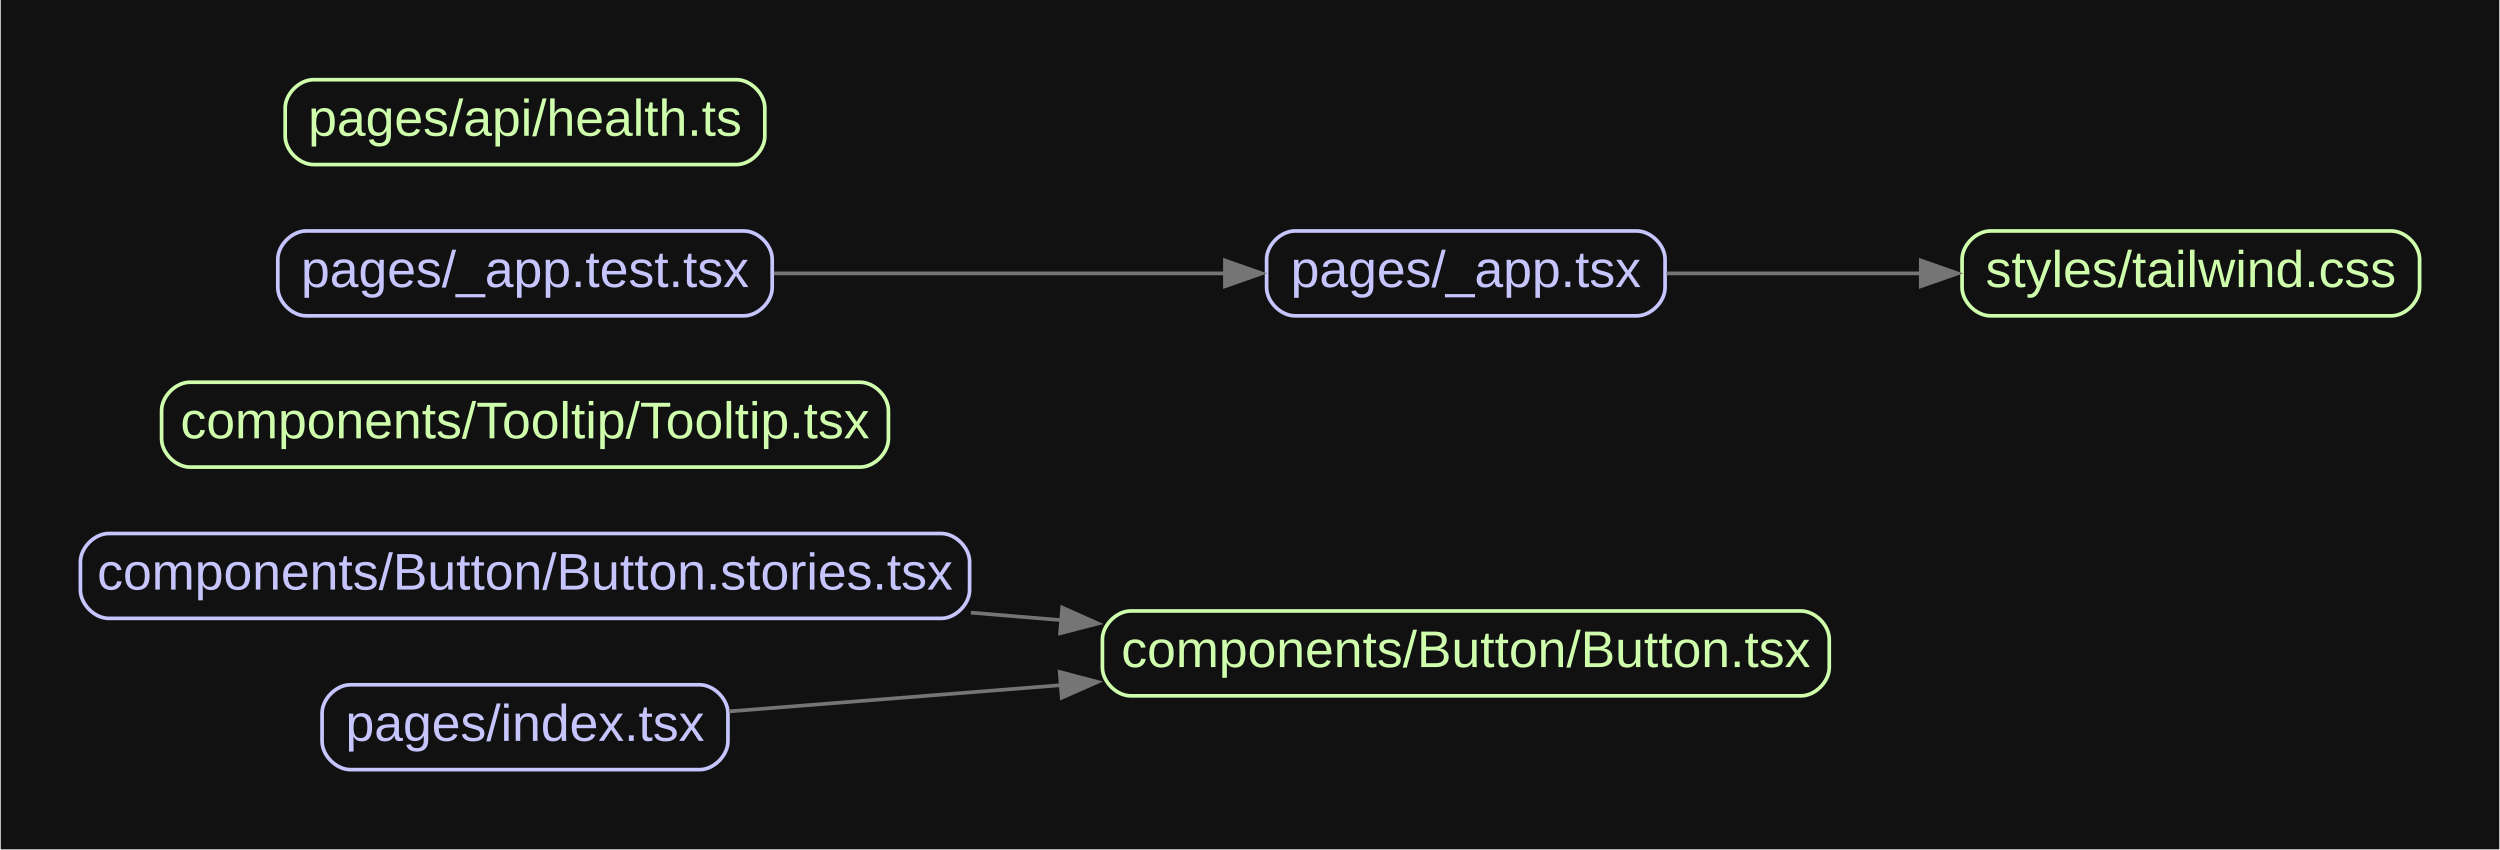
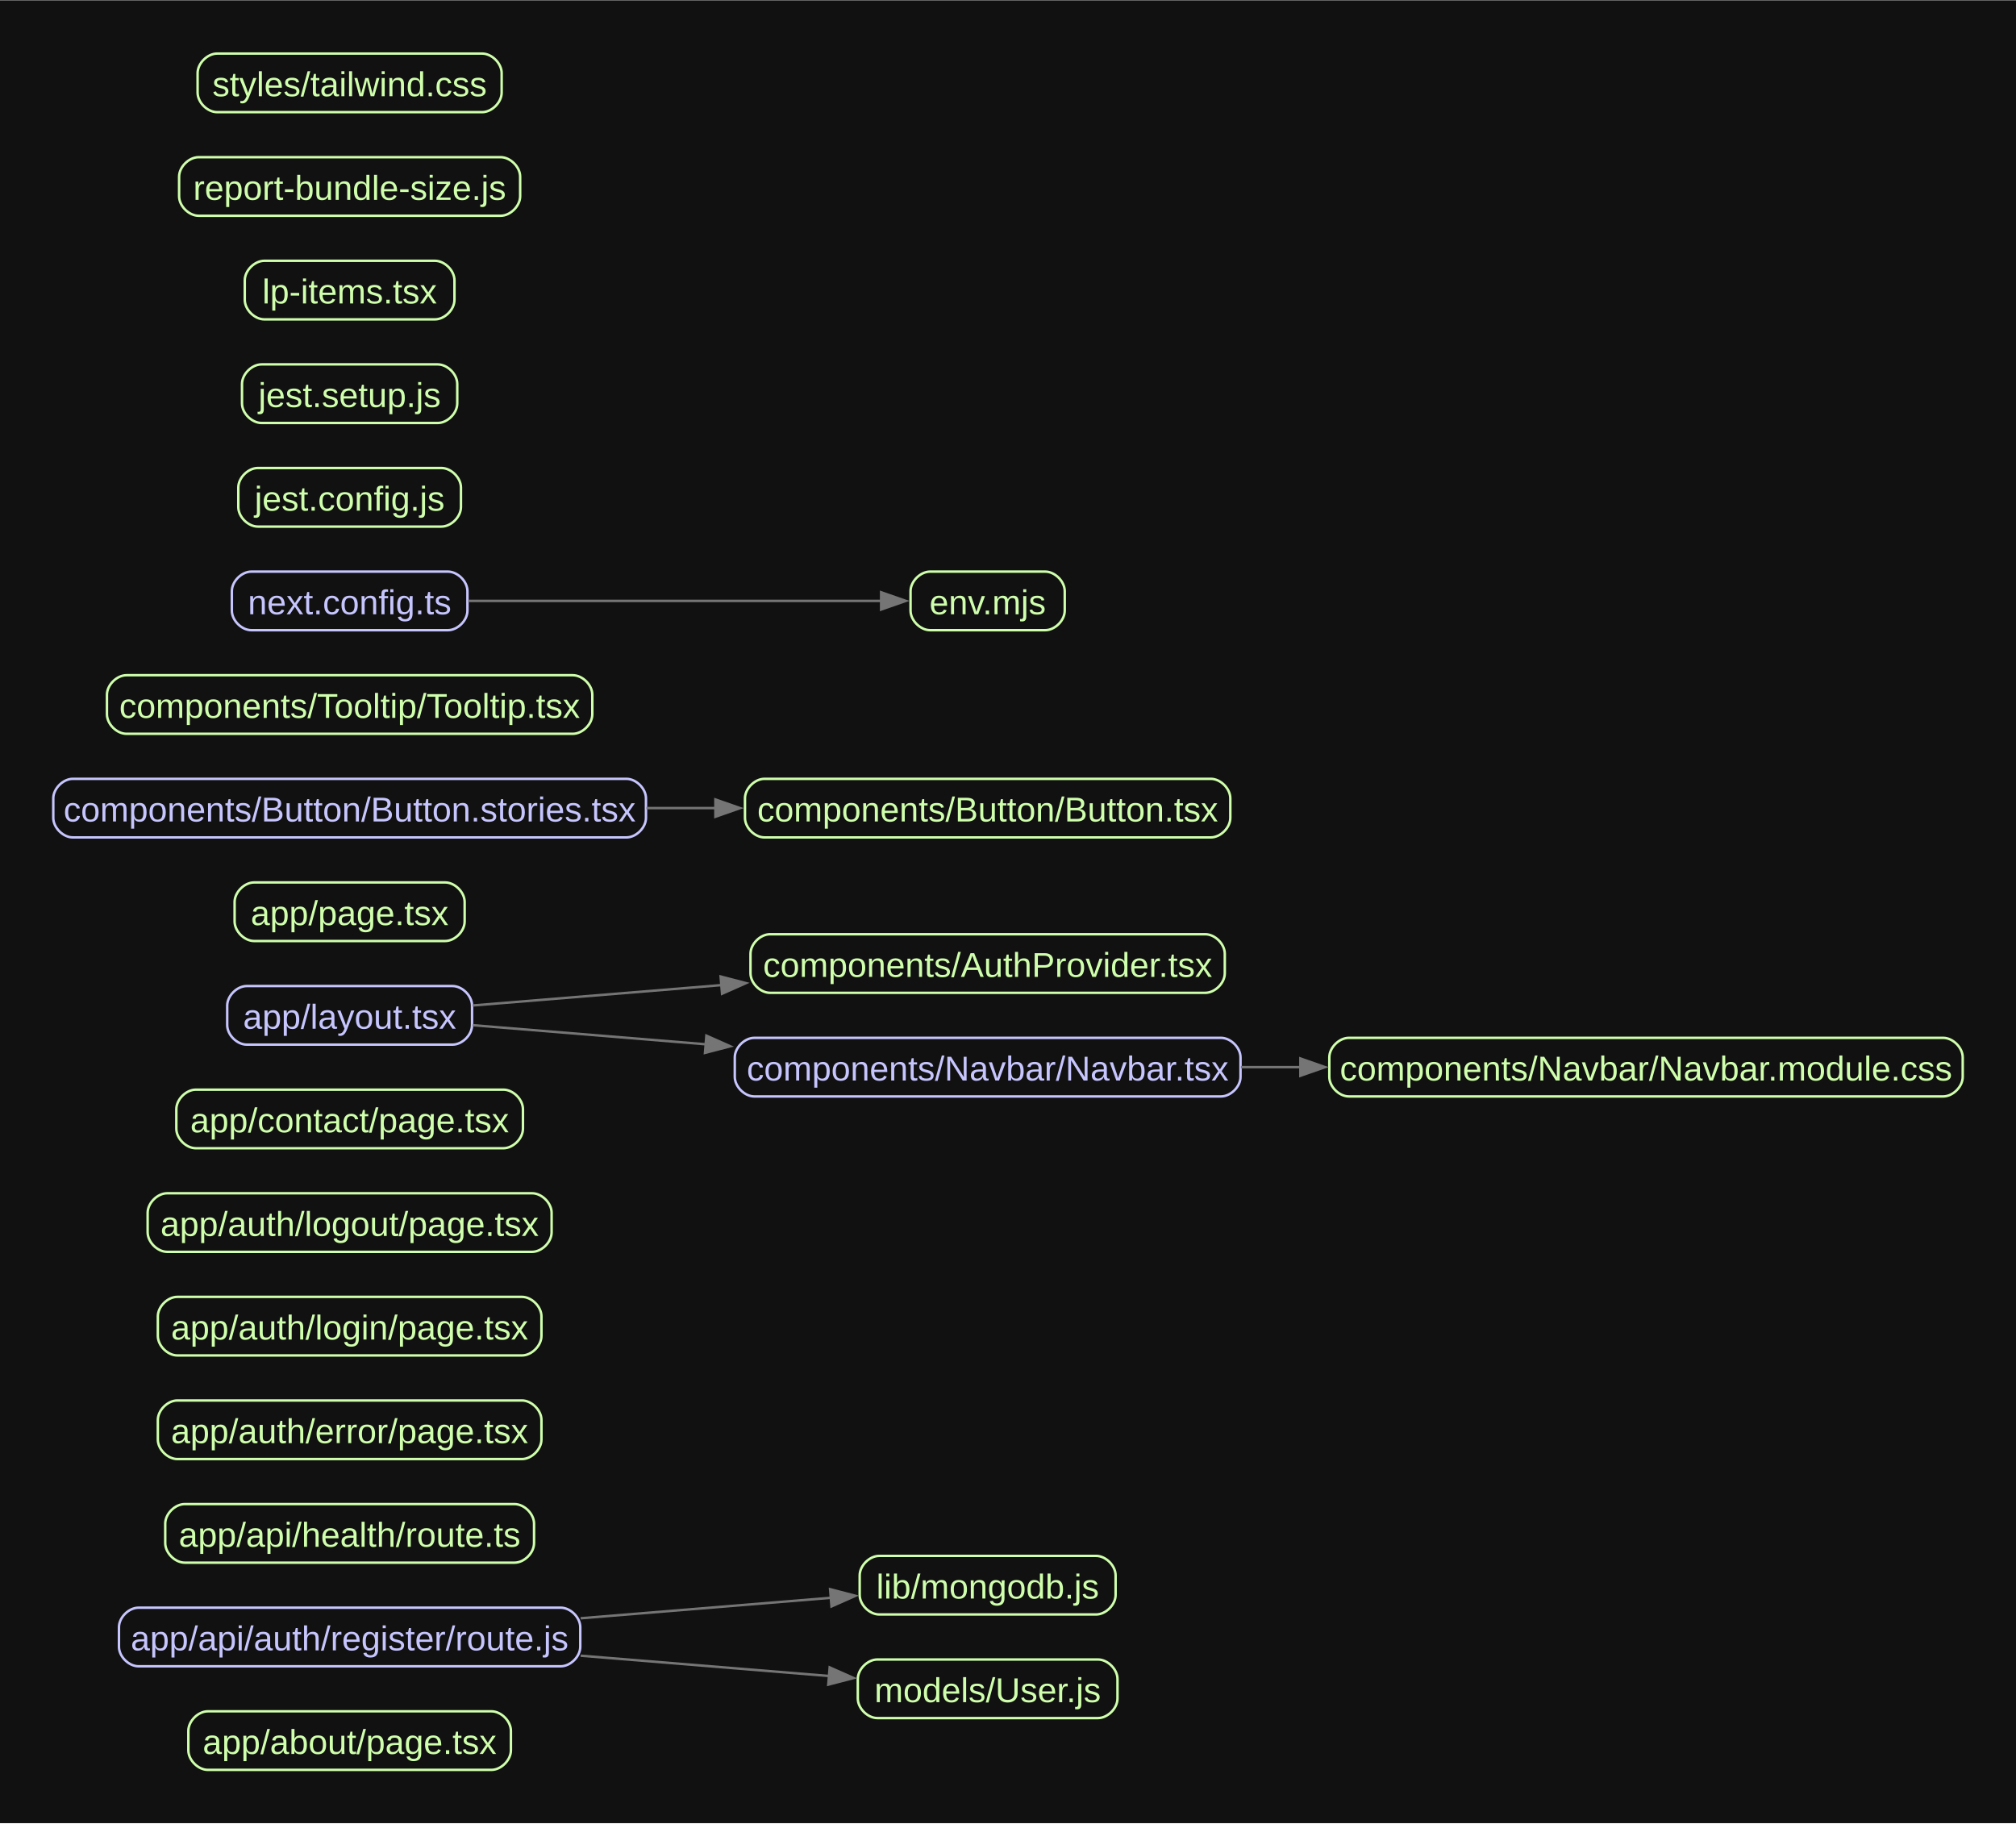
- <svg xmlns="http://www.w3.org/2000/svg" width="677pt" height="230pt" viewBox="0.00 0.00 677.20 230.20">
-   <g id="graph0" class="graph" transform="scale(1 1) rotate(0) translate(21.6 208.6)">
-     <polygon fill="#111111" stroke="none" points="-21.6,21.6 -21.6,-208.6 655.6,-208.6 655.6,21.6 -21.6,21.6" />
+ <svg xmlns="http://www.w3.org/2000/svg" width="817pt" height="739pt" viewBox="0.00 0.00 817.20 738.95">
+   <g id="graph0" class="graph" transform="scale(1 1) rotate(0) translate(21.6 717.35)">
+     <polygon fill="#111111" stroke="none" points="-21.6,21.6 -21.6,-717.35 795.6,-717.35 795.6,21.6 -21.6,21.6" />
    <g id="node1" class="node">
-       <path fill="none" stroke="#c6c5fe" d="M233.33,-64C233.33,-64 7.67,-64 7.67,-64 3.83,-64 0,-60.17 0,-56.33 0,-56.33 0,-48.67 0,-48.67 0,-44.83 3.83,-41 7.67,-41 7.67,-41 233.33,-41 233.33,-41 237.17,-41 241,-44.83 241,-48.67 241,-48.67 241,-56.33 241,-56.33 241,-60.17 237.17,-64 233.33,-64" />
-       <text text-anchor="middle" x="120.5" y="-48.8" font-family="Arial" font-size="14.00" fill="#c6c5fe">components/Button/Button.stories.tsx</text>
+       <path fill="none" stroke="#cfffac" d="M177.58,-23.75C177.58,-23.75 62.67,-23.75 62.67,-23.75 58.71,-23.75 54.75,-19.79 54.75,-15.83 54.75,-15.83 54.75,-7.92 54.75,-7.92 54.75,-3.96 58.71,0 62.67,0 62.67,0 177.58,0 177.58,0 181.54,0 185.5,-3.96 185.5,-7.92 185.5,-7.92 185.5,-15.83 185.5,-15.83 185.5,-19.79 181.54,-23.75 177.58,-23.75" />
+       <text text-anchor="middle" x="120.12" y="-6.45" font-family="Arial" font-size="14.00" fill="#cfffac">app/about/page.tsx</text>
    </g>
    <g id="node2" class="node">
-       <path fill="none" stroke="#cfffac" d="M466.33,-43C466.33,-43 284.67,-43 284.67,-43 280.83,-43 277,-39.17 277,-35.33 277,-35.33 277,-27.67 277,-27.67 277,-23.83 280.83,-20 284.67,-20 284.67,-20 466.33,-20 466.33,-20 470.17,-20 474,-23.83 474,-27.67 474,-27.67 474,-35.33 474,-35.33 474,-39.17 470.17,-43 466.33,-43" />
-       <text text-anchor="middle" x="375.5" y="-27.8" font-family="Arial" font-size="14.00" fill="#cfffac">components/Button/Button.tsx</text>
+       <path fill="none" stroke="#c6c5fe" d="M205.71,-65.75C205.71,-65.75 34.54,-65.75 34.54,-65.75 30.58,-65.75 26.62,-61.79 26.62,-57.83 26.62,-57.83 26.62,-49.92 26.62,-49.92 26.62,-45.96 30.58,-42 34.54,-42 34.54,-42 205.71,-42 205.71,-42 209.67,-42 213.62,-45.96 213.62,-49.92 213.62,-49.92 213.62,-57.83 213.62,-57.83 213.62,-61.79 209.67,-65.75 205.71,-65.75" />
+       <text text-anchor="middle" x="120.12" y="-48.45" font-family="Arial" font-size="14.00" fill="#c6c5fe">app/api/auth/register/route.js</text>
+     </g>
+     <g id="node3" class="node">
+       <path fill="none" stroke="#cfffac" d="M422.71,-86.75C422.71,-86.75 334.79,-86.75 334.79,-86.75 330.83,-86.75 326.88,-82.79 326.88,-78.83 326.88,-78.83 326.88,-70.92 326.88,-70.92 326.88,-66.96 330.83,-63 334.79,-63 334.79,-63 422.71,-63 422.71,-63 426.67,-63 430.62,-66.96 430.62,-70.92 430.62,-70.92 430.62,-78.83 430.62,-78.83 430.62,-82.79 426.67,-86.75 422.71,-86.75" />
+       <text text-anchor="middle" x="378.75" y="-69.45" font-family="Arial" font-size="14.00" fill="#cfffac">lib/mongodb.js</text>
    </g>
    <g id="edge1" class="edge">
-       <path fill="none" stroke="#757575" d="M241.33,-42.55C249.59,-41.87 257.89,-41.18 266.08,-40.5" />
-       <polygon fill="#757575" stroke="#757575" points="266.1,-43.93 275.78,-39.61 265.53,-36.95 266.1,-43.93" />
-     </g>
-     <g id="node3" class="node">
-       <path fill="none" stroke="#cfffac" d="M211.33,-105C211.33,-105 29.67,-105 29.67,-105 25.83,-105 22,-101.17 22,-97.33 22,-97.33 22,-89.67 22,-89.67 22,-85.83 25.83,-82 29.67,-82 29.67,-82 211.33,-82 211.33,-82 215.17,-82 219,-85.83 219,-89.67 219,-89.67 219,-97.33 219,-97.33 219,-101.17 215.17,-105 211.33,-105" />
-       <text text-anchor="middle" x="120.5" y="-89.8" font-family="Arial" font-size="14.00" fill="#cfffac">components/Tooltip/Tooltip.tsx</text>
+       <path fill="none" stroke="#757575" d="M213.77,-61.46C247.51,-64.22 284.82,-67.27 315.31,-69.77" />
+       <polygon fill="#757575" stroke="#757575" points="314.89,-73.24 325.14,-70.57 315.46,-66.27 314.89,-73.24" />
    </g>
    <g id="node4" class="node">
-       <path fill="none" stroke="#c6c5fe" d="M179.83,-146C179.83,-146 61.17,-146 61.17,-146 57.33,-146 53.5,-142.17 53.5,-138.33 53.5,-138.33 53.5,-130.67 53.5,-130.67 53.5,-126.83 57.33,-123 61.17,-123 61.17,-123 179.83,-123 179.83,-123 183.67,-123 187.5,-126.83 187.5,-130.67 187.5,-130.67 187.5,-138.33 187.5,-138.33 187.5,-142.17 183.67,-146 179.83,-146" />
-       <text text-anchor="middle" x="120.5" y="-130.8" font-family="Arial" font-size="14.00" fill="#c6c5fe">pages/_app.test.tsx</text>
+       <path fill="none" stroke="#cfffac" d="M423.46,-44.75C423.46,-44.75 334.04,-44.75 334.04,-44.75 330.08,-44.75 326.12,-40.79 326.12,-36.83 326.12,-36.83 326.12,-28.92 326.12,-28.92 326.12,-24.96 330.08,-21 334.04,-21 334.04,-21 423.46,-21 423.46,-21 427.42,-21 431.38,-24.96 431.38,-28.92 431.38,-28.92 431.38,-36.83 431.38,-36.83 431.38,-40.79 427.42,-44.75 423.46,-44.75" />
+       <text text-anchor="middle" x="378.75" y="-27.45" font-family="Arial" font-size="14.00" fill="#cfffac">models/User.js</text>
+     </g>
+     <g id="edge2" class="edge">
+       <path fill="none" stroke="#757575" d="M213.77,-46.29C247.25,-43.55 284.25,-40.53 314.62,-38.04" />
+       <polygon fill="#757575" stroke="#757575" points="314.72,-41.54 324.41,-37.24 314.15,-34.57 314.72,-41.54" />
    </g>
    <g id="node5" class="node">
-       <path fill="none" stroke="#c6c5fe" d="M421.83,-146C421.83,-146 329.17,-146 329.17,-146 325.33,-146 321.5,-142.17 321.5,-138.33 321.5,-138.33 321.5,-130.67 321.5,-130.67 321.5,-126.83 325.33,-123 329.17,-123 329.17,-123 421.83,-123 421.83,-123 425.67,-123 429.5,-126.83 429.5,-130.67 429.5,-130.67 429.5,-138.33 429.5,-138.33 429.5,-142.17 425.67,-146 421.83,-146" />
-       <text text-anchor="middle" x="375.5" y="-130.8" font-family="Arial" font-size="14.00" fill="#c6c5fe">pages/_app.tsx</text>
-     </g>
-     <g id="edge2" class="edge">
-       <path fill="none" stroke="#757575" d="M187.97,-134.5C225.82,-134.5 272.99,-134.5 310.43,-134.5" />
-       <polygon fill="#757575" stroke="#757575" points="310.21,-138 320.21,-134.5 310.21,-131 310.21,-138" />
+       <path fill="none" stroke="#cfffac" d="M186.96,-107.75C186.96,-107.75 53.29,-107.75 53.29,-107.75 49.33,-107.75 45.38,-103.79 45.38,-99.83 45.38,-99.83 45.38,-91.92 45.38,-91.92 45.38,-87.96 49.33,-84 53.29,-84 53.29,-84 186.96,-84 186.96,-84 190.92,-84 194.88,-87.96 194.88,-91.92 194.88,-91.92 194.88,-99.83 194.88,-99.83 194.88,-103.79 190.92,-107.75 186.96,-107.75" />
+       <text text-anchor="middle" x="120.12" y="-90.45" font-family="Arial" font-size="14.00" fill="#cfffac">app/api/health/route.ts</text>
    </g>
    <g id="node6" class="node">
-       <path fill="none" stroke="#cfffac" d="M626.33,-146C626.33,-146 517.67,-146 517.67,-146 513.83,-146 510,-142.17 510,-138.33 510,-138.33 510,-130.67 510,-130.67 510,-126.83 513.83,-123 517.67,-123 517.67,-123 626.33,-123 626.33,-123 630.17,-123 634,-126.83 634,-130.67 634,-130.67 634,-138.33 634,-138.33 634,-142.17 630.17,-146 626.33,-146" />
-       <text text-anchor="middle" x="572" y="-130.8" font-family="Arial" font-size="14.00" fill="#cfffac">styles/tailwind.css</text>
+       <path fill="none" stroke="#cfffac" d="M189.96,-149.75C189.96,-149.75 50.29,-149.75 50.29,-149.75 46.33,-149.75 42.38,-145.79 42.38,-141.83 42.38,-141.83 42.38,-133.92 42.38,-133.92 42.38,-129.96 46.33,-126 50.29,-126 50.29,-126 189.96,-126 189.96,-126 193.92,-126 197.88,-129.96 197.88,-133.92 197.88,-133.92 197.88,-141.83 197.88,-141.83 197.88,-145.79 193.92,-149.75 189.96,-149.75" />
+       <text text-anchor="middle" x="120.12" y="-132.45" font-family="Arial" font-size="14.00" fill="#cfffac">app/auth/error/page.tsx</text>
+     </g>
+     <g id="node7" class="node">
+       <path fill="none" stroke="#cfffac" d="M189.96,-191.75C189.96,-191.75 50.29,-191.75 50.29,-191.75 46.33,-191.75 42.38,-187.79 42.38,-183.83 42.38,-183.83 42.38,-175.92 42.38,-175.92 42.38,-171.96 46.33,-168 50.29,-168 50.29,-168 189.96,-168 189.96,-168 193.92,-168 197.88,-171.96 197.88,-175.92 197.88,-175.92 197.88,-183.83 197.88,-183.83 197.88,-187.79 193.92,-191.75 189.96,-191.75" />
+       <text text-anchor="middle" x="120.12" y="-174.45" font-family="Arial" font-size="14.00" fill="#cfffac">app/auth/login/page.tsx</text>
+     </g>
+     <g id="node8" class="node">
+       <path fill="none" stroke="#cfffac" d="M194.08,-233.75C194.08,-233.75 46.17,-233.75 46.17,-233.75 42.21,-233.75 38.25,-229.79 38.25,-225.83 38.25,-225.83 38.25,-217.92 38.25,-217.92 38.25,-213.96 42.21,-210 46.17,-210 46.17,-210 194.08,-210 194.08,-210 198.04,-210 202,-213.96 202,-217.92 202,-217.92 202,-225.83 202,-225.83 202,-229.79 198.04,-233.75 194.08,-233.75" />
+       <text text-anchor="middle" x="120.12" y="-216.45" font-family="Arial" font-size="14.00" fill="#cfffac">app/auth/logout/page.tsx</text>
+     </g>
+     <g id="node9" class="node">
+       <path fill="none" stroke="#cfffac" d="M182.46,-275.75C182.46,-275.75 57.79,-275.75 57.79,-275.75 53.83,-275.75 49.88,-271.79 49.88,-267.83 49.88,-267.83 49.88,-259.92 49.88,-259.92 49.88,-255.96 53.83,-252 57.79,-252 57.79,-252 182.46,-252 182.46,-252 186.42,-252 190.38,-255.96 190.38,-259.92 190.38,-259.92 190.38,-267.83 190.38,-267.83 190.38,-271.79 186.42,-275.75 182.46,-275.75" />
+       <text text-anchor="middle" x="120.12" y="-258.45" font-family="Arial" font-size="14.00" fill="#cfffac">app/contact/page.tsx</text>
+     </g>
+     <g id="node10" class="node">
+       <path fill="none" stroke="#c6c5fe" d="M161.83,-317.75C161.83,-317.75 78.42,-317.75 78.42,-317.75 74.46,-317.75 70.5,-313.79 70.5,-309.83 70.5,-309.83 70.5,-301.92 70.5,-301.92 70.5,-297.96 74.46,-294 78.42,-294 78.42,-294 161.83,-294 161.83,-294 165.79,-294 169.75,-297.96 169.75,-301.92 169.75,-301.92 169.75,-309.83 169.75,-309.83 169.75,-313.79 165.79,-317.75 161.83,-317.75" />
+       <text text-anchor="middle" x="120.12" y="-300.45" font-family="Arial" font-size="14.00" fill="#c6c5fe">app/layout.tsx</text>
+     </g>
+     <g id="node11" class="node">
+       <path fill="none" stroke="#cfffac" d="M466.96,-338.75C466.96,-338.75 290.54,-338.75 290.54,-338.75 286.58,-338.75 282.62,-334.79 282.62,-330.83 282.62,-330.83 282.62,-322.92 282.62,-322.92 282.62,-318.96 286.58,-315 290.54,-315 290.54,-315 466.96,-315 466.96,-315 470.92,-315 474.88,-318.96 474.88,-322.92 474.88,-322.92 474.88,-330.83 474.88,-330.83 474.88,-334.79 470.92,-338.75 466.96,-338.75" />
+       <text text-anchor="middle" x="378.75" y="-321.45" font-family="Arial" font-size="14.00" fill="#cfffac">components/AuthProvider.tsx</text>
    </g>
    <g id="edge3" class="edge">
-       <path fill="none" stroke="#757575" d="M429.91,-134.5C451.26,-134.5 476.19,-134.5 499.1,-134.5" />
-       <polygon fill="#757575" stroke="#757575" points="498.81,-138 508.81,-134.5 498.81,-131 498.81,-138" />
+       <path fill="none" stroke="#757575" d="M170,-309.87C198.6,-312.22 235.9,-315.27 270.98,-318.14" />
+       <polygon fill="#757575" stroke="#757575" points="270.51,-321.61 280.77,-318.94 271.09,-314.63 270.51,-321.61" />
    </g>
-     <g id="node7" class="node">
-       <path fill="none" stroke="#cfffac" d="M177.83,-187C177.83,-187 63.17,-187 63.17,-187 59.33,-187 55.5,-183.17 55.5,-179.33 55.5,-179.33 55.5,-171.67 55.5,-171.67 55.5,-167.83 59.33,-164 63.17,-164 63.17,-164 177.83,-164 177.83,-164 181.67,-164 185.5,-167.83 185.5,-171.67 185.5,-171.67 185.5,-179.33 185.5,-179.33 185.5,-183.17 181.67,-187 177.83,-187" />
-       <text text-anchor="middle" x="120.5" y="-171.8" font-family="Arial" font-size="14.00" fill="#cfffac">pages/api/health.ts</text>
-     </g>
-     <g id="node8" class="node">
-       <path fill="none" stroke="#c6c5fe" d="M167.83,-23C167.83,-23 73.17,-23 73.17,-23 69.33,-23 65.5,-19.17 65.5,-15.33 65.5,-15.33 65.5,-7.67 65.5,-7.67 65.5,-3.83 69.33,0 73.17,0 73.17,0 167.83,0 167.83,0 171.67,0 175.5,-3.83 175.5,-7.67 175.5,-7.67 175.5,-15.33 175.5,-15.33 175.5,-19.17 171.67,-23 167.83,-23" />
-       <text text-anchor="middle" x="120.5" y="-7.8" font-family="Arial" font-size="14.00" fill="#c6c5fe">pages/index.tsx</text>
+     <g id="node12" class="node">
+       <path fill="none" stroke="#c6c5fe" d="M473.33,-296.75C473.33,-296.75 284.17,-296.75 284.17,-296.75 280.21,-296.75 276.25,-292.79 276.25,-288.83 276.25,-288.83 276.25,-280.92 276.25,-280.92 276.25,-276.96 280.21,-273 284.17,-273 284.17,-273 473.33,-273 473.33,-273 477.29,-273 481.25,-276.96 481.25,-280.92 481.25,-280.92 481.25,-288.83 481.25,-288.83 481.25,-292.79 477.29,-296.75 473.33,-296.75" />
+       <text text-anchor="middle" x="378.75" y="-279.45" font-family="Arial" font-size="14.00" fill="#c6c5fe">components/Navbar/Navbar.tsx</text>
    </g>
    <g id="edge4" class="edge">
-       <path fill="none" stroke="#757575" d="M175.77,-15.79C202.08,-17.87 234.64,-20.44 265.75,-22.9" />
-       <polygon fill="#757575" stroke="#757575" points="265.43,-26.47 275.67,-23.77 265.98,-19.49 265.43,-26.47" />
+       <path fill="none" stroke="#757575" d="M170,-301.88C196.91,-299.67 231.52,-296.84 264.73,-294.12" />
+       <polygon fill="#757575" stroke="#757575" points="264.74,-297.63 274.42,-293.33 264.17,-290.66 264.74,-297.63" />
+     </g>
+     <g id="node16" class="node">
+       <path fill="none" stroke="#cfffac" d="M766.08,-296.75C766.08,-296.75 525.17,-296.75 525.17,-296.75 521.21,-296.75 517.25,-292.79 517.25,-288.83 517.25,-288.83 517.25,-280.92 517.25,-280.92 517.25,-276.96 521.21,-273 525.17,-273 525.17,-273 766.08,-273 766.08,-273 770.04,-273 774,-276.96 774,-280.92 774,-280.92 774,-288.83 774,-288.83 774,-292.79 770.04,-296.75 766.08,-296.75" />
+       <text text-anchor="middle" x="645.62" y="-279.45" font-family="Arial" font-size="14.00" fill="#cfffac">components/Navbar/Navbar.module.css</text>
+     </g>
+     <g id="edge6" class="edge">
+       <path fill="none" stroke="#757575" d="M481.4,-284.88C489.33,-284.88 497.42,-284.88 505.54,-284.88" />
+       <polygon fill="#757575" stroke="#757575" points="505.52,-288.38 515.52,-284.88 505.52,-281.38 505.52,-288.38" />
+     </g>
+     <g id="node13" class="node">
+       <path fill="none" stroke="#cfffac" d="M158.83,-359.75C158.83,-359.75 81.42,-359.75 81.42,-359.75 77.46,-359.75 73.5,-355.79 73.5,-351.83 73.5,-351.83 73.5,-343.92 73.5,-343.92 73.5,-339.96 77.46,-336 81.42,-336 81.42,-336 158.83,-336 158.83,-336 162.79,-336 166.75,-339.96 166.75,-343.92 166.75,-343.92 166.75,-351.83 166.75,-351.83 166.75,-355.79 162.79,-359.75 158.83,-359.75" />
+       <text text-anchor="middle" x="120.12" y="-342.45" font-family="Arial" font-size="14.00" fill="#cfffac">app/page.tsx</text>
+     </g>
+     <g id="node14" class="node">
+       <path fill="none" stroke="#c6c5fe" d="M232.33,-401.75C232.33,-401.75 7.92,-401.75 7.92,-401.75 3.96,-401.75 0,-397.79 0,-393.83 0,-393.83 0,-385.92 0,-385.92 0,-381.96 3.96,-378 7.92,-378 7.92,-378 232.33,-378 232.33,-378 236.29,-378 240.25,-381.96 240.25,-385.92 240.25,-385.92 240.25,-393.83 240.25,-393.83 240.25,-397.79 236.29,-401.75 232.33,-401.75" />
+       <text text-anchor="middle" x="120.12" y="-384.45" font-family="Arial" font-size="14.00" fill="#c6c5fe">components/Button/Button.stories.tsx</text>
+     </g>
+     <g id="node15" class="node">
+       <path fill="none" stroke="#cfffac" d="M469.21,-401.75C469.21,-401.75 288.29,-401.75 288.29,-401.75 284.33,-401.75 280.38,-397.79 280.38,-393.83 280.38,-393.83 280.38,-385.92 280.38,-385.92 280.38,-381.96 284.33,-378 288.29,-378 288.29,-378 469.21,-378 469.21,-378 473.17,-378 477.12,-381.96 477.12,-385.92 477.12,-385.92 477.12,-393.83 477.12,-393.83 477.12,-397.79 473.17,-401.75 469.21,-401.75" />
+       <text text-anchor="middle" x="378.75" y="-384.45" font-family="Arial" font-size="14.00" fill="#cfffac">components/Button/Button.tsx</text>
+     </g>
+     <g id="edge5" class="edge">
+       <path fill="none" stroke="#757575" d="M240.42,-389.88C249.82,-389.88 259.28,-389.88 268.61,-389.88" />
+       <polygon fill="#757575" stroke="#757575" points="268.39,-393.38 278.39,-389.88 268.39,-386.38 268.39,-393.38" />
+     </g>
+     <g id="node17" class="node">
+       <path fill="none" stroke="#cfffac" d="M210.58,-443.75C210.58,-443.75 29.67,-443.75 29.67,-443.75 25.71,-443.75 21.75,-439.79 21.75,-435.83 21.75,-435.83 21.75,-427.92 21.75,-427.92 21.75,-423.96 25.71,-420 29.67,-420 29.67,-420 210.58,-420 210.58,-420 214.54,-420 218.5,-423.96 218.5,-427.92 218.5,-427.92 218.5,-435.83 218.5,-435.83 218.5,-439.79 214.54,-443.75 210.58,-443.75" />
+       <text text-anchor="middle" x="120.12" y="-426.45" font-family="Arial" font-size="14.00" fill="#cfffac">components/Tooltip/Tooltip.tsx</text>
+     </g>
+     <g id="node18" class="node">
+       <path fill="none" stroke="#cfffac" d="M402.08,-485.75C402.08,-485.75 355.42,-485.75 355.42,-485.75 351.46,-485.75 347.5,-481.79 347.5,-477.83 347.5,-477.83 347.5,-469.92 347.5,-469.92 347.5,-465.96 351.46,-462 355.42,-462 355.42,-462 402.08,-462 402.08,-462 406.04,-462 410,-465.96 410,-469.92 410,-469.92 410,-477.83 410,-477.83 410,-481.79 406.04,-485.75 402.08,-485.75" />
+       <text text-anchor="middle" x="378.75" y="-468.45" font-family="Arial" font-size="14.00" fill="#cfffac">env.mjs</text>
+     </g>
+     <g id="node19" class="node">
+       <path fill="none" stroke="#cfffac" d="M157.33,-527.75C157.33,-527.75 82.92,-527.75 82.92,-527.75 78.96,-527.75 75,-523.79 75,-519.83 75,-519.83 75,-511.92 75,-511.92 75,-507.96 78.96,-504 82.92,-504 82.92,-504 157.33,-504 157.33,-504 161.29,-504 165.25,-507.96 165.25,-511.92 165.25,-511.92 165.25,-519.83 165.25,-519.83 165.25,-523.79 161.29,-527.75 157.33,-527.75" />
+       <text text-anchor="middle" x="120.12" y="-510.45" font-family="Arial" font-size="14.00" fill="#cfffac">jest.config.js</text>
+     </g>
+     <g id="node20" class="node">
+       <path fill="none" stroke="#cfffac" d="M155.83,-569.75C155.83,-569.75 84.42,-569.75 84.42,-569.75 80.46,-569.75 76.5,-565.79 76.5,-561.83 76.5,-561.83 76.5,-553.92 76.5,-553.92 76.5,-549.96 80.46,-546 84.42,-546 84.42,-546 155.83,-546 155.83,-546 159.79,-546 163.75,-549.96 163.75,-553.92 163.75,-553.92 163.75,-561.83 163.75,-561.83 163.75,-565.79 159.79,-569.75 155.83,-569.75" />
+       <text text-anchor="middle" x="120.12" y="-552.45" font-family="Arial" font-size="14.00" fill="#cfffac">jest.setup.js</text>
+     </g>
+     <g id="node21" class="node">
+       <path fill="none" stroke="#cfffac" d="M154.71,-611.75C154.71,-611.75 85.54,-611.75 85.54,-611.75 81.58,-611.75 77.62,-607.79 77.62,-603.83 77.62,-603.83 77.62,-595.92 77.62,-595.92 77.62,-591.96 81.58,-588 85.54,-588 85.54,-588 154.71,-588 154.71,-588 158.67,-588 162.62,-591.96 162.62,-595.92 162.62,-595.92 162.62,-603.83 162.62,-603.83 162.62,-607.79 158.67,-611.75 154.71,-611.75" />
+       <text text-anchor="middle" x="120.12" y="-594.45" font-family="Arial" font-size="14.00" fill="#cfffac">lp-items.tsx</text>
+     </g>
+     <g id="node22" class="node">
+       <path fill="none" stroke="#c6c5fe" d="M159.96,-485.75C159.96,-485.75 80.29,-485.75 80.29,-485.75 76.33,-485.75 72.38,-481.79 72.38,-477.83 72.38,-477.83 72.38,-469.92 72.38,-469.92 72.38,-465.96 76.33,-462 80.29,-462 80.29,-462 159.96,-462 159.96,-462 163.92,-462 167.88,-465.96 167.88,-469.92 167.88,-469.92 167.88,-477.83 167.88,-477.83 167.88,-481.79 163.92,-485.75 159.96,-485.75" />
+       <text text-anchor="middle" x="120.12" y="-468.45" font-family="Arial" font-size="14.00" fill="#c6c5fe">next.config.ts</text>
+     </g>
+     <g id="edge7" class="edge">
+       <path fill="none" stroke="#757575" d="M168.19,-473.88C216.11,-473.88 289.72,-473.88 335.73,-473.88" />
+       <polygon fill="#757575" stroke="#757575" points="335.57,-477.38 345.57,-473.88 335.57,-470.38 335.57,-477.38" />
+     </g>
+     <g id="node23" class="node">
+       <path fill="none" stroke="#cfffac" d="M181.33,-653.75C181.33,-653.75 58.92,-653.75 58.92,-653.75 54.96,-653.75 51,-649.79 51,-645.83 51,-645.83 51,-637.92 51,-637.92 51,-633.96 54.96,-630 58.92,-630 58.92,-630 181.33,-630 181.33,-630 185.29,-630 189.25,-633.96 189.25,-637.92 189.25,-637.92 189.25,-645.83 189.25,-645.83 189.25,-649.79 185.29,-653.75 181.33,-653.75" />
+       <text text-anchor="middle" x="120.12" y="-636.45" font-family="Arial" font-size="14.00" fill="#cfffac">report-bundle-size.js</text>
+     </g>
+     <g id="node24" class="node">
+       <path fill="none" stroke="#cfffac" d="M173.83,-695.75C173.83,-695.75 66.42,-695.75 66.42,-695.75 62.46,-695.75 58.5,-691.79 58.5,-687.83 58.5,-687.83 58.5,-679.92 58.5,-679.92 58.5,-675.96 62.46,-672 66.42,-672 66.42,-672 173.83,-672 173.83,-672 177.79,-672 181.75,-675.96 181.75,-679.92 181.75,-679.92 181.75,-687.83 181.75,-687.83 181.75,-691.79 177.79,-695.75 173.83,-695.75" />
+       <text text-anchor="middle" x="120.12" y="-678.45" font-family="Arial" font-size="14.00" fill="#cfffac">styles/tailwind.css</text>
    </g>
  </g>
</svg>
